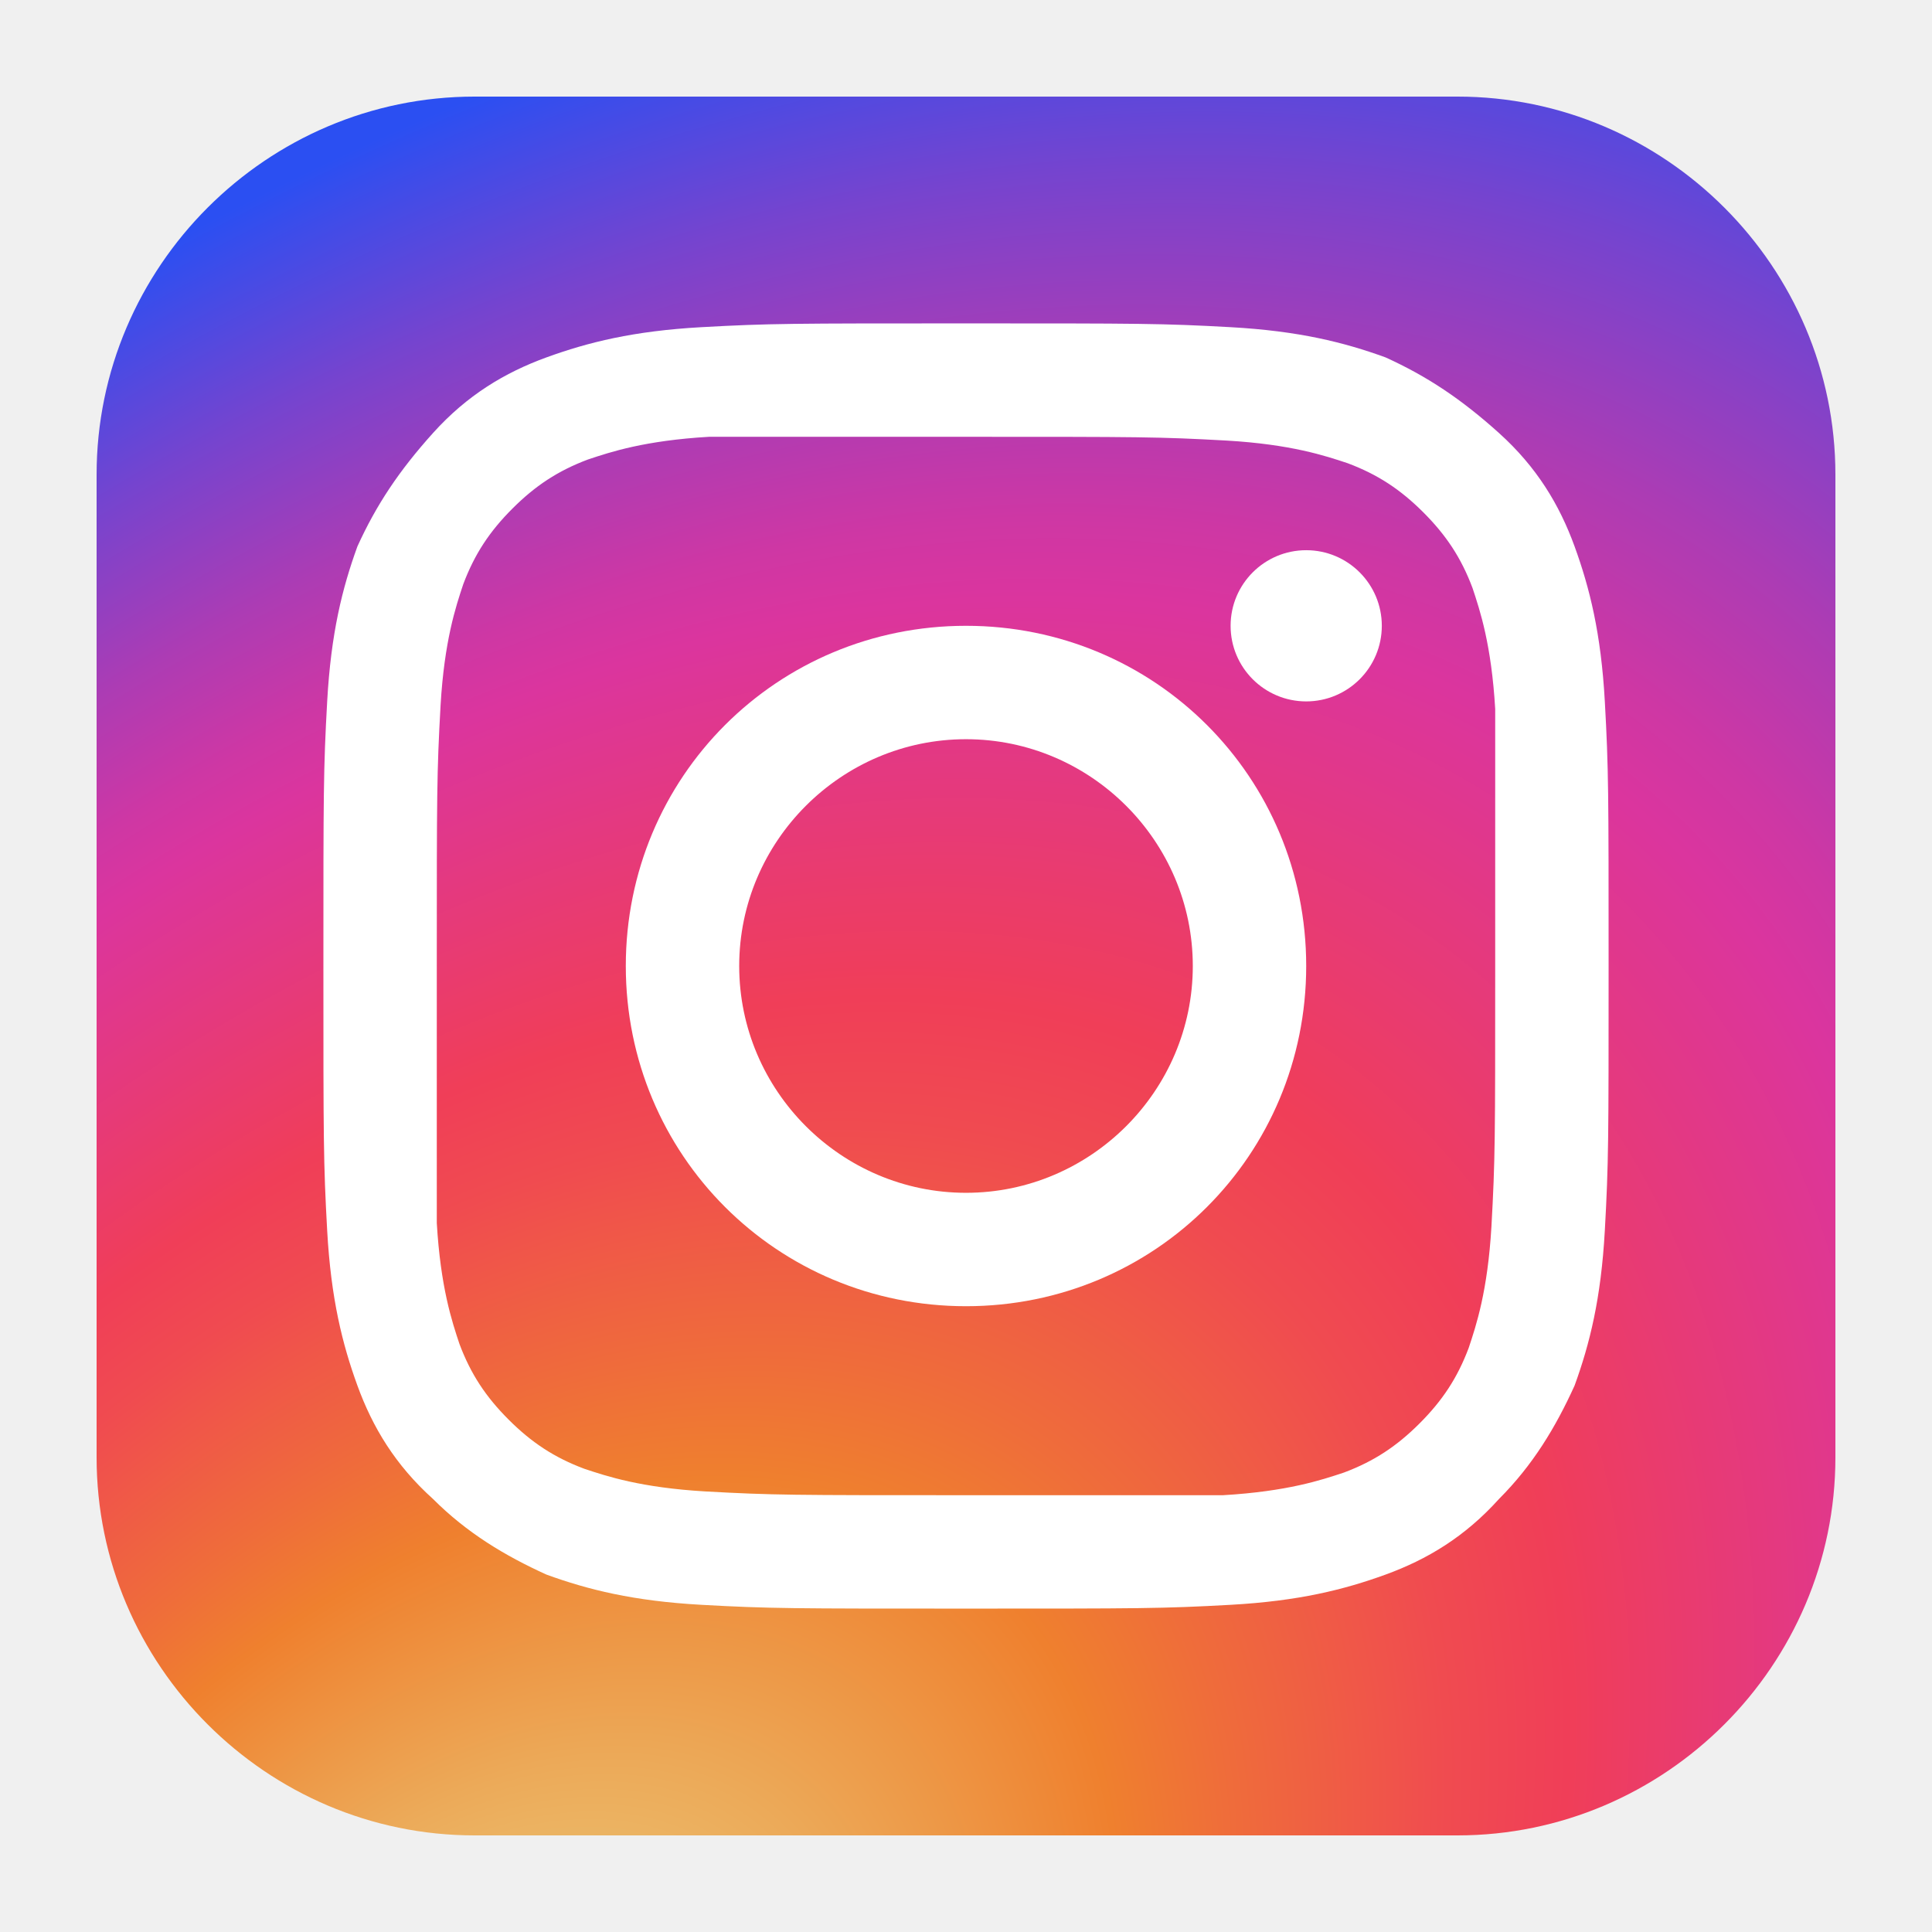
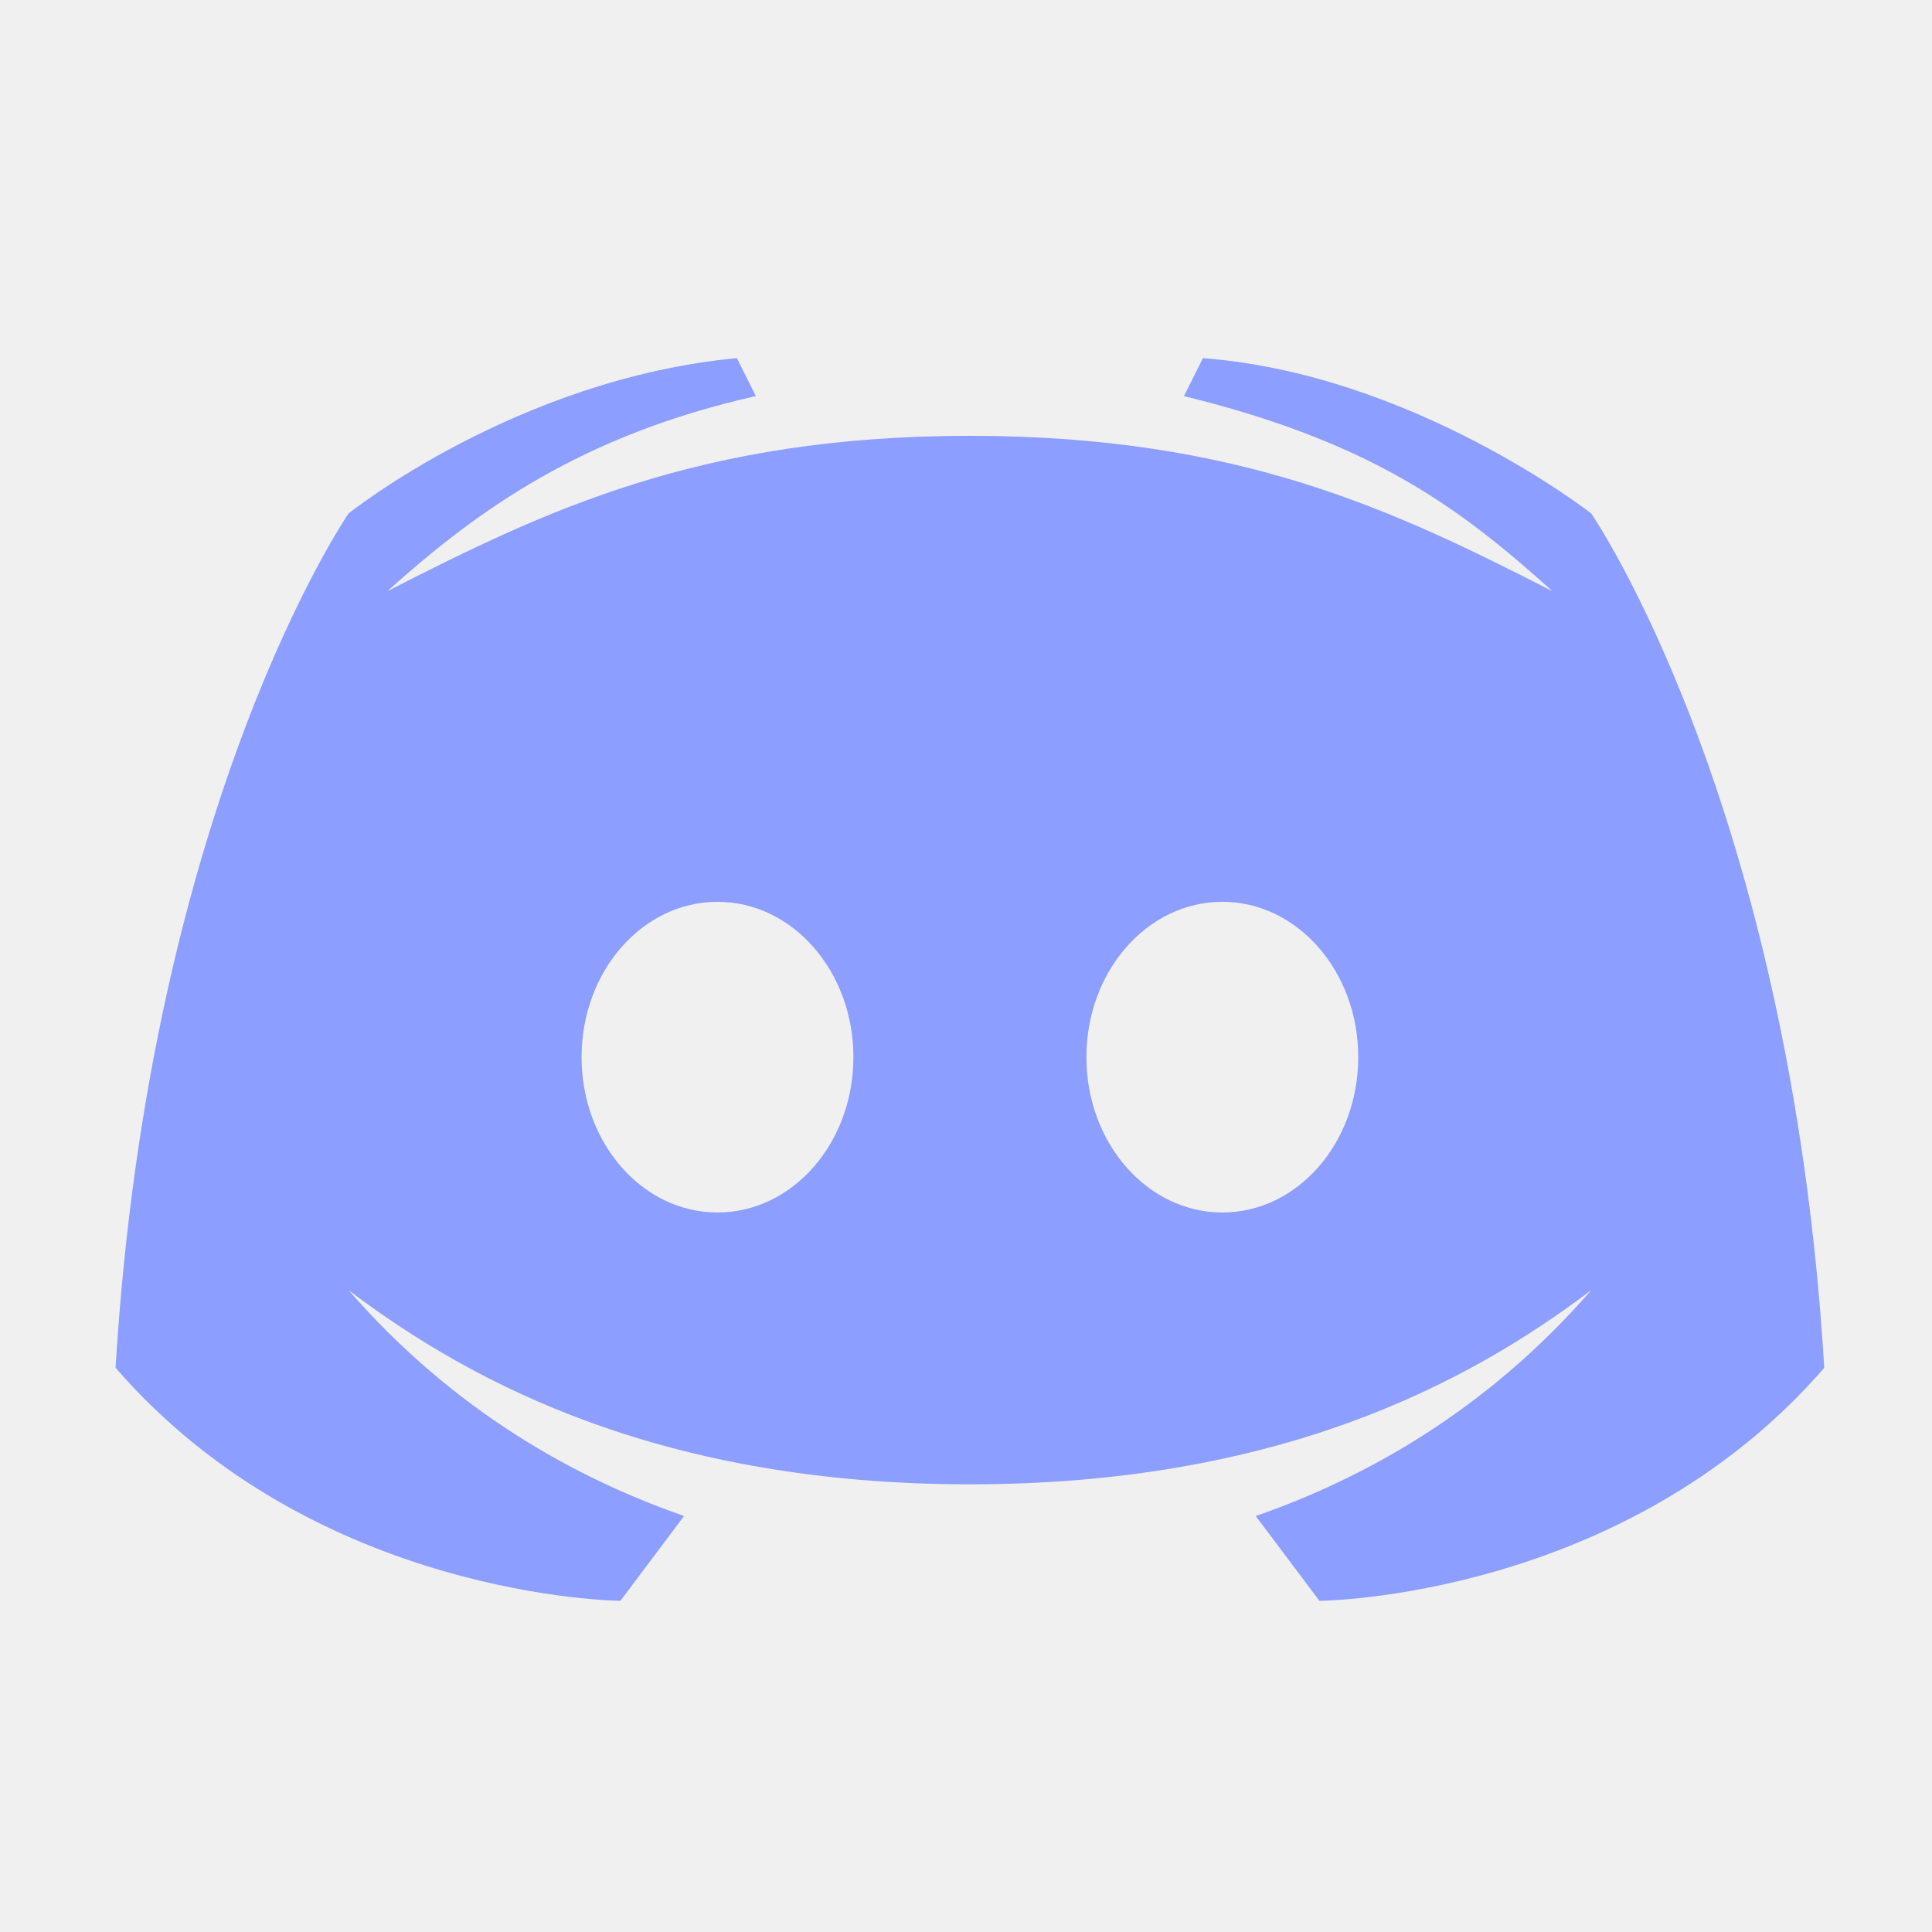
<svg xmlns="http://www.w3.org/2000/svg" id="Logo_FIXED" data-name="Logo — FIXED" viewBox="0 0 200 200" version="1.1" width="200" height="200">
  <defs id="defs4">
    <style id="style2">.cls-1{fill:none;}.cls-2{fill:#1da1f2;}</style>
    <radialGradient id="TGwjmZMm2W~B4yrgup6jdb" cx="18.51" cy="66.293" r="69.648" gradientTransform="matrix(2.051825,-2.440508,1.612126,1.355448,-235.8082,264.8846)" gradientUnits="userSpaceOnUse">
      <stop offset=".073" stop-color="#eacc7b" id="stop17" />
      <stop offset=".184" stop-color="#ecaa59" id="stop19" />
      <stop offset=".307" stop-color="#ef802e" id="stop21" />
      <stop offset=".358" stop-color="#ef6d3a" id="stop23" />
      <stop offset=".46" stop-color="#f04b50" id="stop25" />
      <stop offset=".516" stop-color="#f03e58" id="stop27" />
      <stop offset=".689" stop-color="#db359e" id="stop29" />
      <stop offset=".724" stop-color="#ce37a4" id="stop31" />
      <stop offset=".789" stop-color="#ac3cb4" id="stop33" />
      <stop offset=".877" stop-color="#7544cf" id="stop35" />
      <stop offset=".98" stop-color="#2b4ff2" id="stop37" />
    </radialGradient>
    <radialGradient id="TGwjmZMm2W~B4yrgup6jdb-0" cx="18.51" cy="66.293" r="69.648" gradientTransform="matrix(2.462587,-2.929082,1.934862,1.6268,120.584,227.7161)" gradientUnits="userSpaceOnUse">
      <stop offset=".073" stop-color="#eacc7b" id="stop17-2" />
      <stop offset=".184" stop-color="#ecaa59" id="stop19-9" />
      <stop offset=".307" stop-color="#ef802e" id="stop21-6" />
      <stop offset=".358" stop-color="#ef6d3a" id="stop23-2" />
      <stop offset=".46" stop-color="#f04b50" id="stop25-6" />
      <stop offset=".516" stop-color="#f03e58" id="stop27-2" />
      <stop offset=".689" stop-color="#db359e" id="stop29-2" />
      <stop offset=".724" stop-color="#ce37a4" id="stop31-5" />
      <stop offset=".789" stop-color="#ac3cb4" id="stop33-0" />
      <stop offset=".877" stop-color="#7544cf" id="stop35-5" />
      <stop offset=".98" stop-color="#2b4ff2" id="stop37-1" />
    </radialGradient>
  </defs>
  <rect class="cls-1" width="400" height="400" id="rect8" x="0" y="-200" style="fill:none" />
  <g id="layer1" style="display:none">
    <path class="cls-2" d="m 66.277,172.092 c 67.676,0 104.693,-56.069 104.693,-104.693 0,-1.593 0,-3.178 -0.108,-4.756 a 74.864,74.864 0 0 0 18.357,-19.046 73.444,73.444 0 0 1 -21.134,5.789 36.923,36.923 0 0 0 16.177,-20.352 73.738,73.738 0 0 1 -23.365,8.931 36.83,36.83 0 0 0 -62.705,33.558 104.463,104.463 0 0 1 -75.833,-38.444 36.822,36.822 0 0 0 11.392,49.118 36.521,36.521 0 0 1 -16.7,-4.605 c 0,0.151 0,0.308 0,0.466 A 36.808,36.808 0 0 0 46.571,114.129 a 36.736,36.736 0 0 1 -16.614,0.631 36.837,36.837 0 0 0 34.376,25.553 73.831,73.831 0 0 1 -45.696,15.782 74.9,74.9 0 0 1 -8.759,-0.531 104.169,104.169 0 0 0 56.399,16.499" id="path10" style="fill:#1da1f2;stroke-width:1" />
  </g>
  <g id="layer2" style="display:none">
    <g transform="matrix(1.168118,0,0,-1.168118,158.5942,9.141152)" id="g31" style="stroke-width:1.141">
      <path id="path33" style="fill:#05cc47;fill-opacity:1;fill-rule:nonzero;stroke:none;stroke-width:1.141" d="m 0,0 h -28.144 l -2.81,-2.833 -13.284,-25.315 -4.177,-2.819 h -47.411 v -38.661 h 26.065 l 2.321,-2.808 -28.386,-54.242 v -28.153 h 0.008 28.144 l 2.81,2.833 13.284,25.316 4.177,2.818 H 0.009 v 38.66 h -26.065 l -2.319,2.828 28.384,54.224 V 0 Z" />
    </g>
  </g>
  <g id="layer3" style="display:none">
    <path style="fill:#3c5a99;stroke-width:1" d="M 19.935,10 C 14.447,10 10,14.447 10,19.935 V 180.064 c 0,5.486 4.447,9.936 9.935,9.936 H 106.145 V 120.293 H 82.687 V 93.128 H 106.145 V 73.095 c 0,-23.249 14.2,-35.908 34.94,-35.908 9.935,0 18.474,0.738 20.961,1.069 v 24.298 l -14.385,0.007 c -11.278,0 -13.463,5.359 -13.463,13.224 v 17.343 h 26.9 l -3.503,27.165 H 134.198 V 190 h 45.868 C 185.552,190 190,185.551 190,180.064 V 19.935 c 0,-5.488 -4.447,-9.935 -9.934,-9.935 z" id="Blue_1_" />
  </g>
  <g id="layer4" style="display:none">
    <path style="opacity:1;vector-effect:none;fill:#5b2d84;fill-opacity:1;stroke:none;stroke-width:1;stroke-linecap:round;stroke-linejoin:round;stroke-miterlimit:4;stroke-dasharray:none;stroke-dashoffset:0;stroke-opacity:1;paint-order:normal" d="M 17.525,30 100,103.311 182.475,30 Z M 10,36.689 V 163.158 L 79.404,98.383 Z m 180,0 L 120.596,98.383 190,163.158 Z M 86.912,105.057 17.33,170 H 182.67 L 113.088,105.057 100,116.689 Z" id="rect822" />
  </g>
  <g id="layer5" style="display:none">
    <g transform="matrix(9.472138,0,0,9.472138,-13.66566,-13.66566)" style="clip-rule:evenodd;fill-rule:evenodd;stroke-width:0.106;stroke-linejoin:round;stroke-miterlimit:1.414" id="g7">
      <path d="M 2.093,9.075 C 2.218,7.134 3.722,5.566 5.655,5.359 7.66,5.157 9.791,5.048 12,5.048 c 2.209,0 4.34,0.109 6.345,0.312 1.933,0.206 3.437,1.774 3.562,3.715 C 21.968,10.031 22,11.008 22,12 c 0,0.992 -0.032,1.969 -0.093,2.925 -0.125,1.941 -1.629,3.509 -3.562,3.716 C 16.34,18.843 14.209,18.952 12,18.952 9.791,18.952 7.66,18.843 5.655,18.64 3.722,18.434 2.218,16.866 2.093,14.925 2.032,13.969 2,12.992 2,12 2,11.008 2.032,10.031 2.093,9.075 Z" style="fill:#ff0000;stroke-width:0.106" id="path3" />
      <path d="m 15.055,12 -4.909,2.995 v -5.99 z" style="fill:#ffffff;stroke-width:0.106" id="path5" />
    </g>
  </g>
  <g id="layer6" style="display:none">
    <path style="color:#000000;fill:#ff2449;fill-opacity:1;stroke-width:1.067" d="m 35.537,25.242 c -7.654,4.545 -22.734,21.868 -22.877,26.411 v 7.52 c 0,9.533 8.91,17.911 17.001,17.911 9.714,0 17.808,-8.051 17.809,-17.606 0,9.555 7.816,17.606 17.531,17.606 9.716,0 17.281,-8.051 17.281,-17.606 0,9.555 8.311,17.606 18.026,17.606 h 0.176 c 9.716,0 18.027,-8.051 18.027,-17.606 0,9.555 7.566,17.606 17.28,17.606 9.715,0 17.531,-8.051 17.531,-17.606 0,9.555 8.095,17.606 17.809,17.606 8.09,0 17.001,-8.377 17.001,-17.911 V 51.654 C 187.988,47.11 172.908,29.785 165.256,25.242 141.467,24.407 124.974,24.263 100.395,24.266 c -24.579,0.002 -58.088,0.386 -64.859,0.976 z m 46.621,47.353 a 20.041,20.041 0 0 1 -3.418,4.402 c -3.667,3.586 -8.694,5.808 -14.235,5.808 A 20.368,20.368 0 0 1 50.24,76.994 c -1.329,-1.302 -2.338,-2.693 -3.263,-4.314 l -0.004,0.003 c -0.924,1.623 -2.211,3.014 -3.543,4.317 a 20.381,20.381 0 0 1 -14.265,5.807 c -0.668,0 -1.363,-0.184 -1.925,-0.378 -0.781,8.132 -1.111,15.904 -1.227,21.571 l -10e-4,0.032 c -0.014,2.878 -0.029,5.244 -0.043,8.531 0.15,17.063 -1.69,55.303 7.523,64.699 14.277,3.329 40.547,4.845 66.903,4.854 h 0.005 c 26.355,-0.009 52.626,-1.525 66.902,-4.854 9.213,-9.397 7.373,-47.637 7.523,-64.7 -0.016,-3.287 -0.029,-5.653 -0.043,-8.531 l -0.002,-0.032 c -0.116,-5.668 -0.446,-13.439 -1.226,-21.572 -0.562,0.193 -1.256,0.378 -1.925,0.378 a 20.381,20.381 0 0 1 -14.266,-5.807 c -1.332,-1.303 -2.619,-2.693 -3.543,-4.317 l -0.005,-0.003 c -0.925,1.62 -1.934,3.013 -3.263,4.314 a 20.367,20.367 0 0 1 -14.264,5.81 c -5.541,0 -10.568,-2.224 -14.235,-5.809 a 20.041,20.041 0 0 1 -3.418,-4.402 20.016,20.016 0 0 1 -3.387,4.402 20.374,20.374 0 0 1 -14.267,5.81 c -0.193,0 -0.386,-0.008 -0.579,-0.014 h -0.006 c -0.193,0.005 -0.386,0.014 -0.581,0.014 a 20.374,20.374 0 0 1 -14.266,-5.809 20.018,20.018 0 0 1 -3.387,-4.402 z m -14.65,18.944 -10e-4,0.007 h 0.011 c 5.802,0.012 10.956,0 17.342,6.97 5.026,-0.527 10.278,-0.79 15.534,-0.782 h 0.005 c 5.256,-0.007 10.508,0.255 15.535,0.782 6.386,-6.97 11.54,-6.958 17.342,-6.97 h 0.01 l -9.2e-4,-0.007 c 2.741,0 13.706,0 21.346,21.459 l 8.207,29.438 c 6.081,21.9 -1.947,22.435 -11.962,22.455 -14.852,-0.553 -23.075,-11.338 -23.075,-22.122 -8.221,1.347 -17.811,2.021 -27.402,2.022 h -0.005 c -9.591,0 -19.182,-0.674 -27.402,-2.022 0,10.784 -8.224,21.569 -23.075,22.122 -10.015,-0.019 -18.042,-0.554 -11.961,-22.455 l 8.209,-29.437 c 7.64,-21.459 18.605,-21.459 21.346,-21.459 z m 32.885,16.864 v 0.005 c -0.014,0.014 -15.635,14.36 -18.443,19.462 l 10.229,-0.41 v 8.92 c 0,0.418 4.105,0.247 8.214,0.057 h 0.005 c 4.108,0.19 8.213,0.36 8.213,-0.057 v -8.92 l 10.229,0.41 c -2.809,-5.102 -18.443,-19.462 -18.443,-19.462 v -0.005 l -0.002,9.3e-4 z" id="path2" />
  </g>
-   <g id="layer7" style="display:none">
+   <g id="layer7" style="display:inline">
    <path style="fill:#8c9eff;stroke-width:1" d="m 164.725,53.155 c 0,0 -18.436,-14.432 -40.2,-16.08 l -1.962,3.928 c 19.674,4.82 28.703,11.71 38.142,20.193 -16.269,-8.305 -32.321,-16.08 -60.301,-16.08 -27.98,0 -44.032,7.775 -60.301,16.08 C 49.543,52.712 60.285,45.05 78.246,41.002 L 76.284,37.074 c -22.834,2.151 -40.2,16.08 -40.2,16.08 0,0 -20.587,29.853 -24.12,88.441 20.743,23.931 52.261,24.12 52.261,24.12 l 6.593,-8.78 C 59.625,153.045 47.002,146.102 36.084,133.556 c 13.017,9.849 32.663,20.1 64.321,20.1 31.658,0 51.304,-10.251 64.321,-20.1 -10.914,12.547 -23.537,19.489 -34.733,23.381 l 6.593,8.78 c 0,0 31.517,-0.189 52.261,-24.12 C 185.312,83.007 164.725,53.155 164.725,53.155 Z m -90.451,72.361 c -7.775,0 -14.07,-7.196 -14.07,-16.08 0,-8.884 6.295,-16.08 14.07,-16.08 7.775,0 14.07,7.196 14.07,16.08 0,8.884 -6.295,16.08 -14.07,16.08 z m 52.261,0 c -7.775,0 -14.07,-7.196 -14.07,-16.08 0,-8.884 6.295,-16.08 14.07,-16.08 7.775,0 14.07,7.196 14.07,16.08 0,8.884 -6.295,16.08 -14.07,16.08 z" id="surface1" />
  </g>
-   <g id="layer8">
+   <g id="layer8" style="display:none">
    <g id="social_instagram" transform="matrix(1.02252,0,0,1.02252,-253.8561,-61.30589)" style="stroke-width:0.978">
      <path id="path40" d="m 395.812,245.771 h -99.498 c -21.048,0 -38.269,-17.221 -38.269,-38.269 v -99.498 c 0,-21.048 17.221,-38.269 38.269,-38.269 h 99.498 c 21.048,0 38.269,17.221 38.269,38.269 v 99.498 c 0,21.048 -17.221,38.269 -38.269,38.269 z" style="fill:url(#TGwjmZMm2W~B4yrgup6jdb-0);stroke-width:0.978" />
      <path id="path42" d="m 346.063,104.177 c 17.604,0 19.517,0 26.405,0.383 6.506,0.383 9.95,1.531 12.246,2.296 3.061,1.148 5.358,2.679 7.654,4.975 2.296,2.296 3.827,4.592 4.975,7.654 0.765,2.296 1.913,5.74 2.296,12.246 0,6.506 0,8.419 0,26.023 0,17.604 0,19.517 -0.383,26.405 -0.383,6.506 -1.531,9.95 -2.296,12.246 -1.148,3.061 -2.679,5.358 -4.975,7.654 -2.296,2.296 -4.592,3.827 -7.654,4.975 -2.296,0.765 -5.74,1.913 -12.246,2.296 -6.506,0 -8.419,0 -26.023,0 -17.604,0 -19.517,0 -26.405,-0.383 -6.506,-0.383 -9.95,-1.531 -12.246,-2.296 -3.062,-1.148 -5.358,-2.679 -7.654,-4.975 -2.296,-2.296 -3.827,-4.592 -4.975,-7.654 -0.765,-2.296 -1.913,-5.74 -2.296,-12.246 0,-6.506 0,-8.419 0,-26.023 0,-17.604 0,-19.517 0.383,-26.405 0.383,-6.506 1.531,-9.95 2.296,-12.246 1.148,-3.061 2.679,-5.358 4.975,-7.654 2.296,-2.296 4.592,-3.827 7.654,-4.975 2.296,-0.765 5.74,-1.913 12.246,-2.296 6.506,0 8.419,0 26.023,0 m 0,-11.481 c -17.604,0 -19.9,0 -26.788,0.383 -6.888,0.383 -11.481,1.531 -15.69,3.061 -4.21,1.531 -8.036,3.827 -11.481,7.654 -3.444,3.827 -5.74,7.271 -7.654,11.481 -1.531,4.21 -2.679,8.802 -3.061,15.69 -0.383,6.888 -0.383,9.184 -0.383,26.788 0,17.604 0,19.9 0.383,26.788 0.383,6.888 1.531,11.481 3.061,15.69 1.531,4.21 3.827,8.036 7.654,11.481 3.444,3.444 7.271,5.74 11.481,7.654 4.21,1.531 8.802,2.679 15.69,3.061 6.888,0.383 9.184,0.383 26.788,0.383 17.604,0 19.9,0 26.788,-0.383 6.888,-0.383 11.481,-1.531 15.69,-3.061 4.21,-1.531 8.036,-3.827 11.481,-7.654 3.444,-3.444 5.74,-7.271 7.654,-11.481 1.531,-4.21 2.679,-8.802 3.061,-15.69 0.383,-6.888 0.383,-9.184 0.383,-26.788 0,-17.604 0,-19.9 -0.383,-26.788 -0.383,-6.888 -1.531,-11.481 -3.061,-15.69 -1.531,-4.21 -3.827,-8.036 -7.654,-11.481 -3.827,-3.444 -7.271,-5.74 -11.481,-7.654 -4.21,-1.531 -8.802,-2.679 -15.69,-3.061 -6.888,-0.383 -9.184,-0.383 -26.788,-0.383 z" style="fill:#ffffff;stroke-width:0.978" />
      <path id="path44" d="m 346.063,123.312 c -19.134,0 -34.442,15.307 -34.442,34.442 0,19.134 15.307,34.442 34.442,34.442 19.134,0 34.442,-15.307 34.442,-34.442 0,-19.134 -15.307,-34.442 -34.442,-34.442 z m 0,57.403 c -12.629,0 -22.961,-10.333 -22.961,-22.961 0,-12.629 10.333,-22.961 22.961,-22.961 12.629,0 22.961,10.333 22.961,22.961 0,12.629 -10.333,22.961 -22.961,22.961 z" style="fill:#ffffff;stroke-width:0.978" />
      <circle id="circle46" r="7.654" cy="123.312" cx="380.505" style="fill:#ffffff;stroke-width:0.978" />
    </g>
  </g>
</svg>
